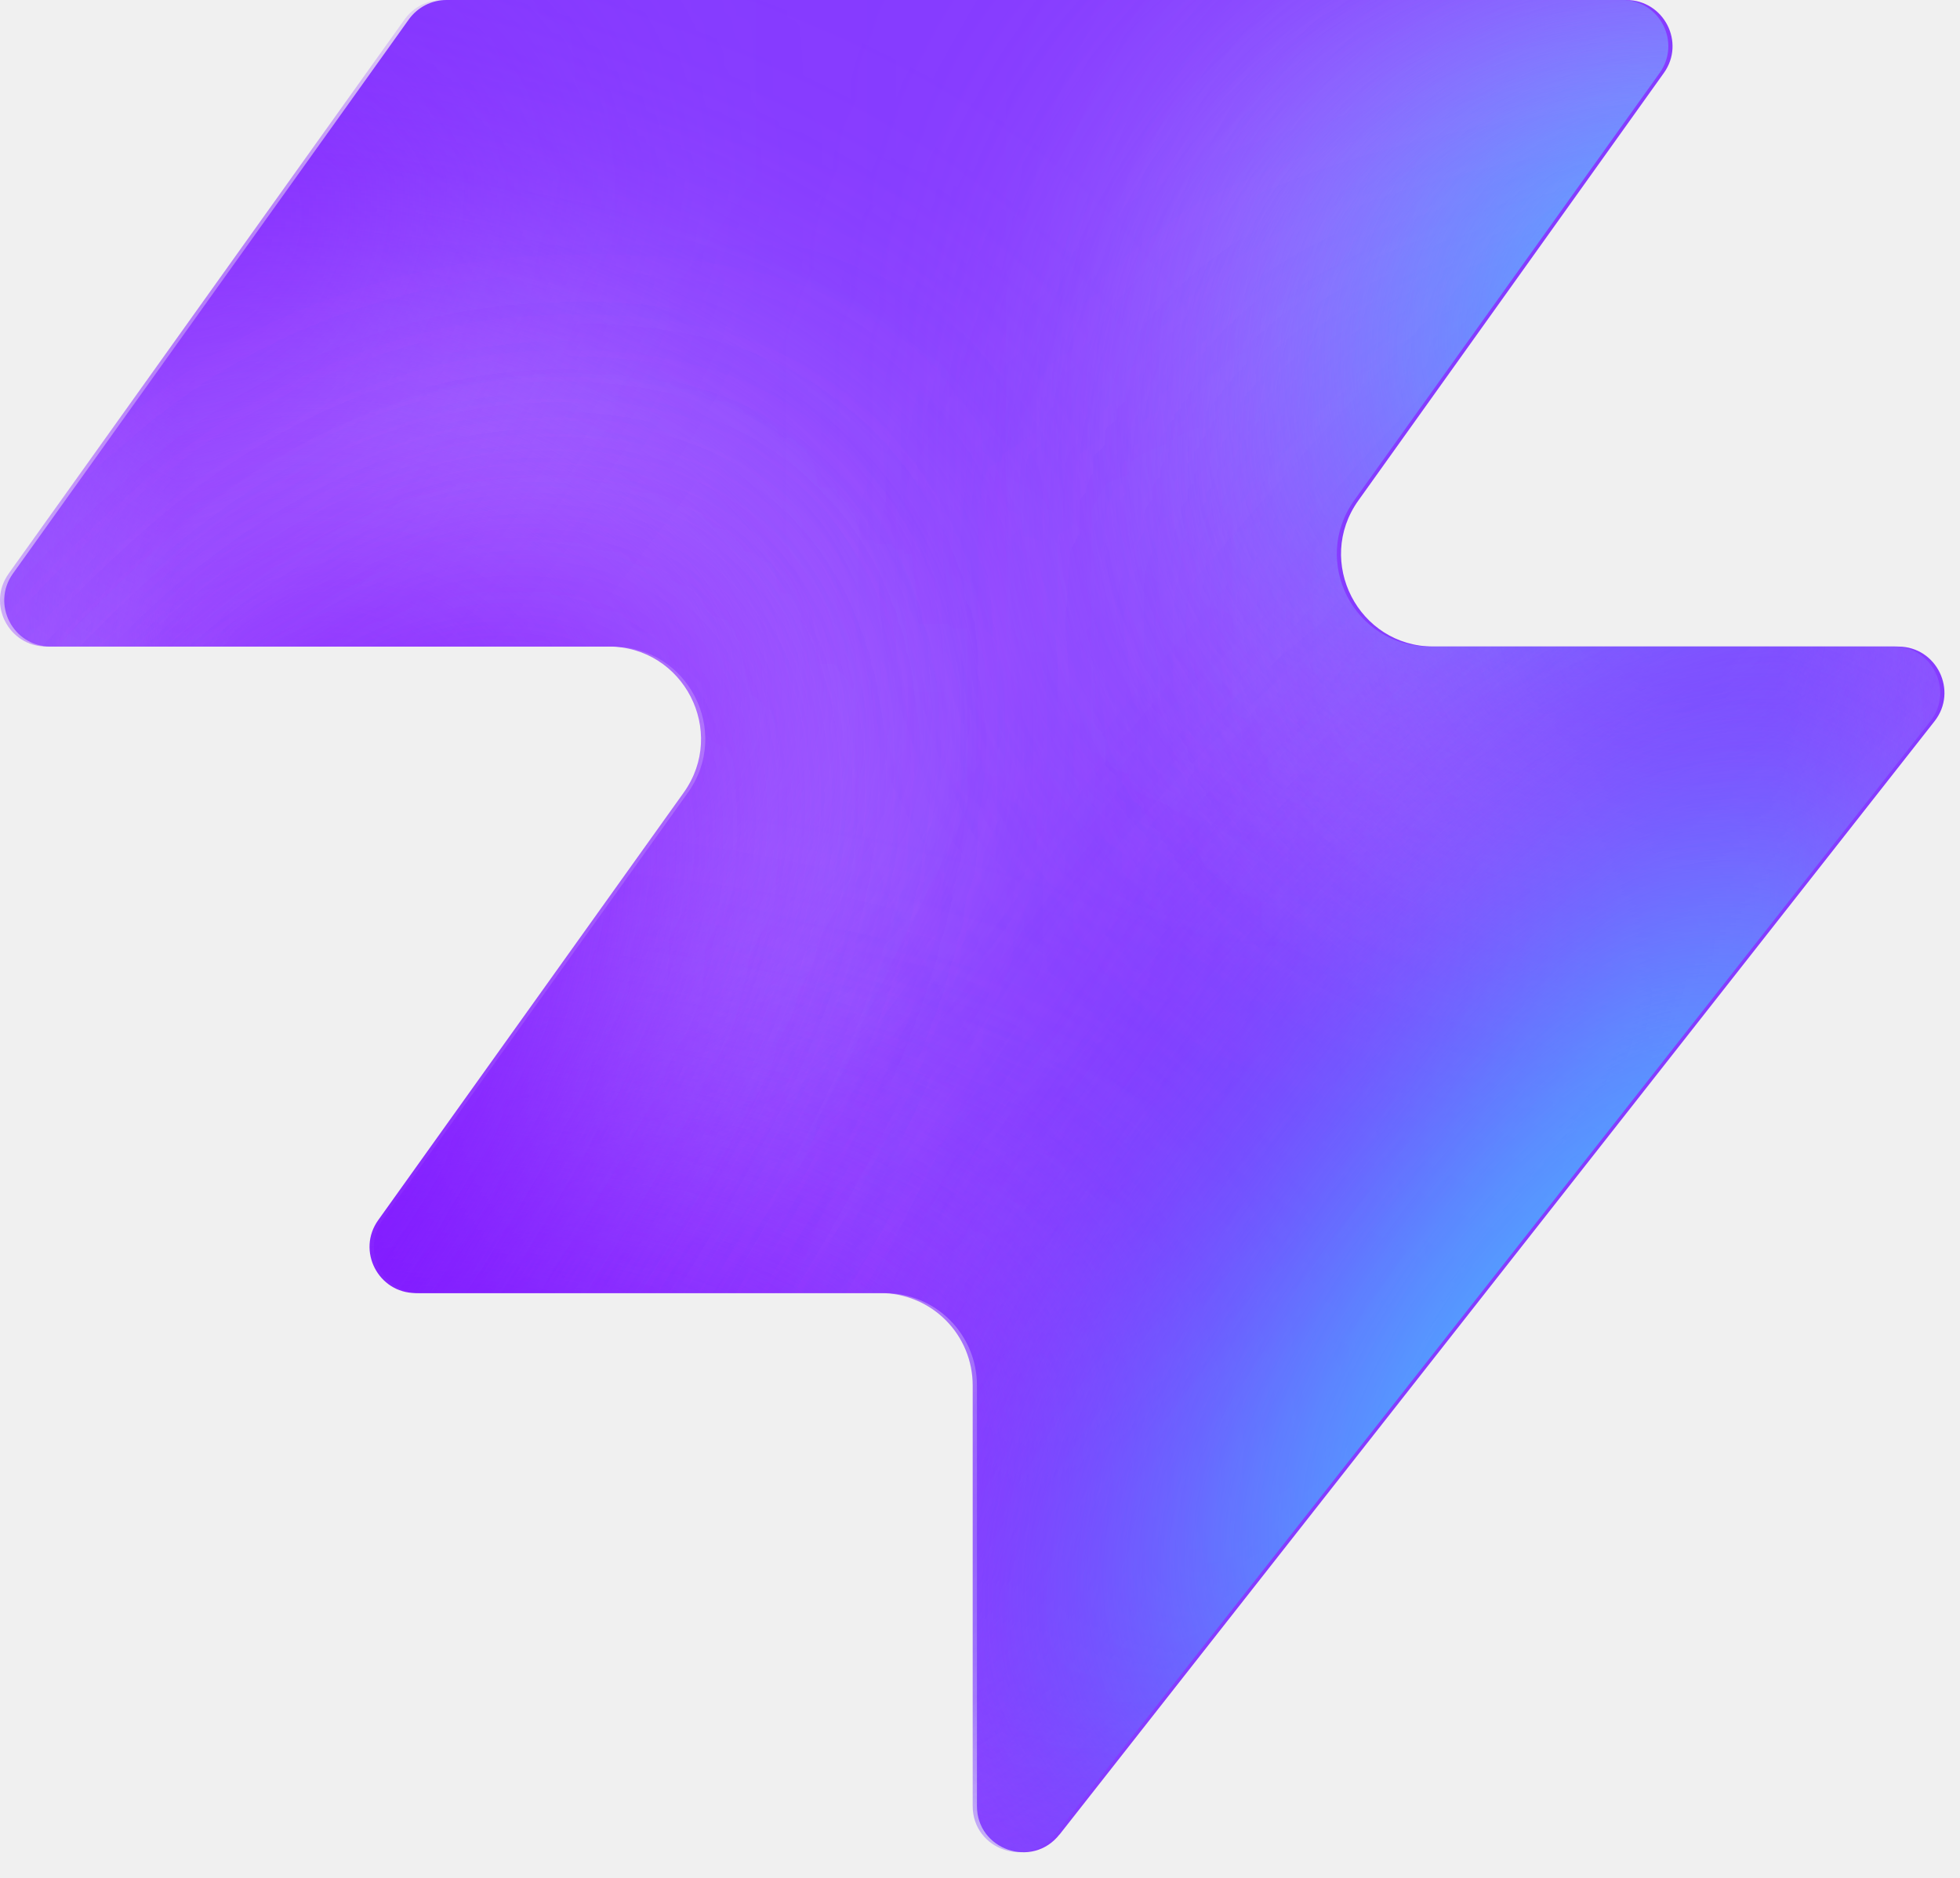
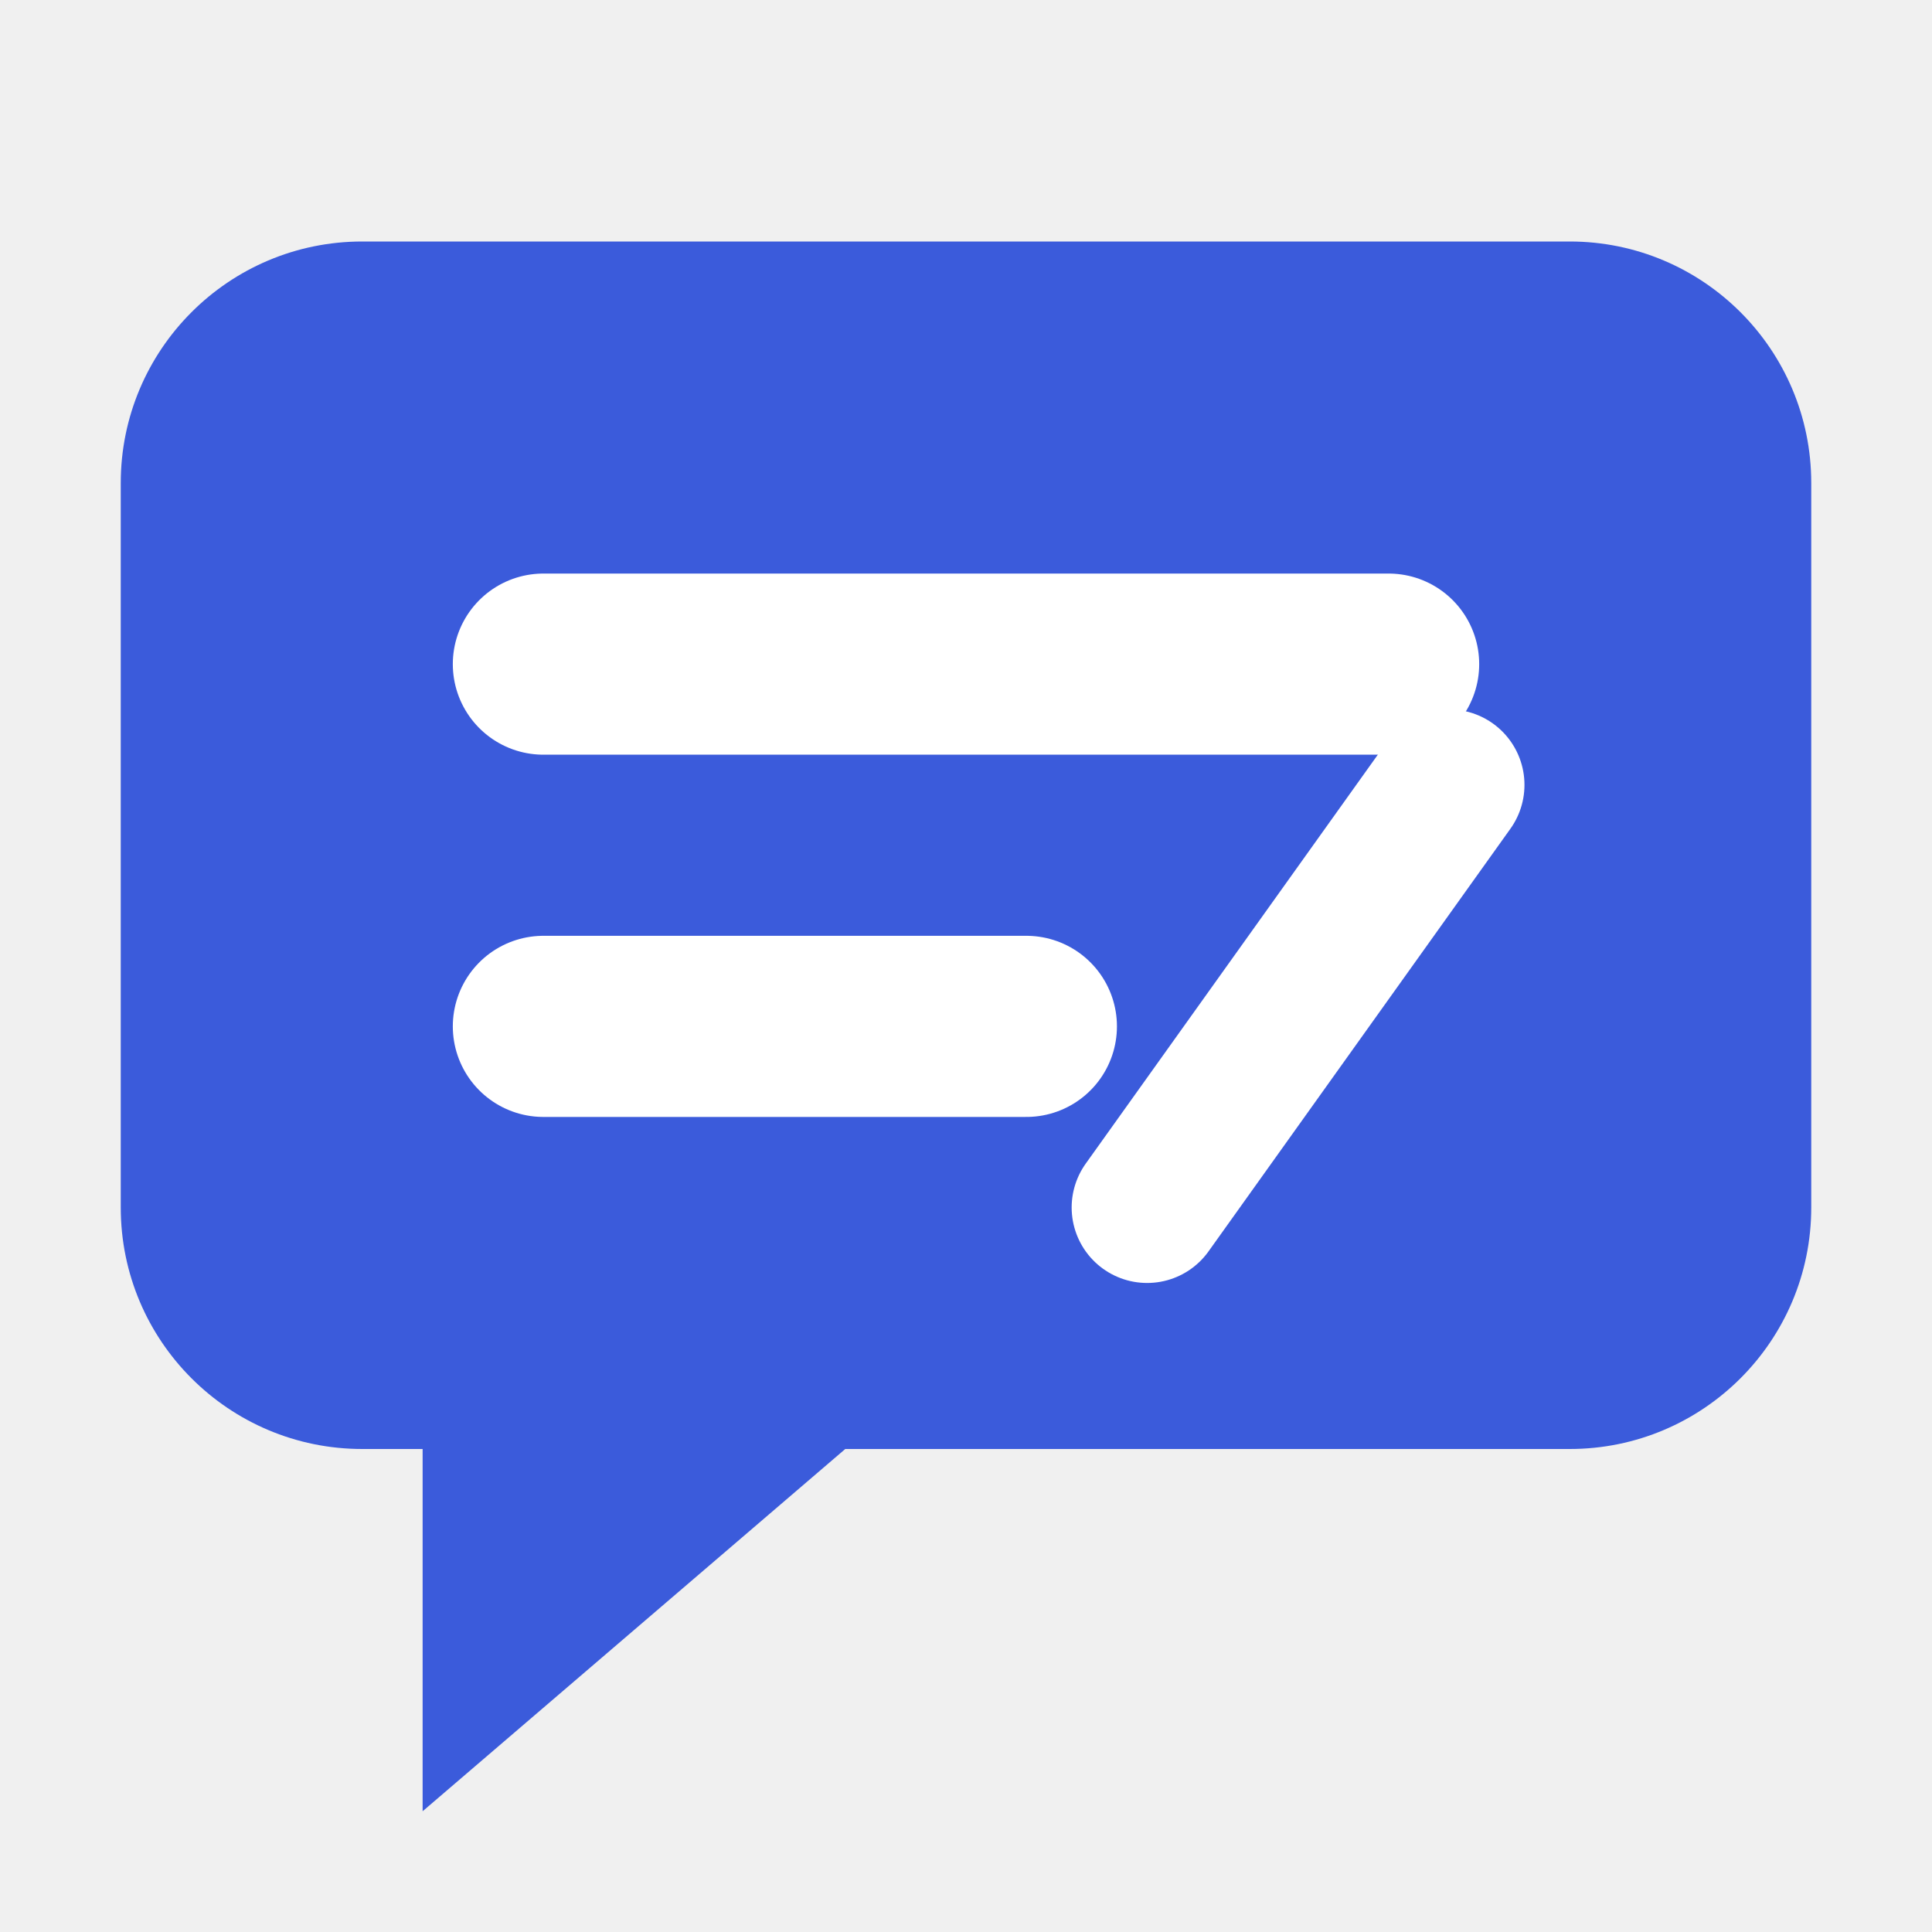
- <svg xmlns="http://www.w3.org/2000/svg" width="48" height="46" fill="none" viewBox="0 0 48 46">
-   <path fill="#863bff" d="M25.946 44.938c-.664.845-2.021.375-2.021-.698V33.937a2.26 2.26 0 0 0-2.262-2.262H10.287c-.92 0-1.456-1.04-.92-1.788l7.48-10.471c1.07-1.497 0-3.578-1.842-3.578H1.237c-.92 0-1.456-1.04-.92-1.788L10.013.474c.214-.297.556-.474.92-.474h28.894c.92 0 1.456 1.04.92 1.788l-7.48 10.471c-1.07 1.498 0 3.579 1.842 3.579h11.377c.943 0 1.473 1.088.89 1.83L25.947 44.94z" style="fill:#863bff;fill:color(display-p3 .525 .23 1);fill-opacity:1" />
-   <mask id="a" width="48" height="46" x="0" y="0" maskUnits="userSpaceOnUse" style="mask-type:alpha">
-     <path fill="#000" d="M25.842 44.938c-.664.844-2.021.375-2.021-.698V33.937a2.26 2.26 0 0 0-2.262-2.262H10.183c-.92 0-1.456-1.04-.92-1.788l7.48-10.471c1.07-1.498 0-3.579-1.842-3.579H1.133c-.92 0-1.456-1.04-.92-1.787L9.91.473c.214-.297.556-.474.92-.474h28.894c.92 0 1.456 1.04.92 1.788l-7.48 10.471c-1.07 1.498 0 3.578 1.842 3.578h11.377c.943 0 1.473 1.088.89 1.832L25.843 44.94z" style="fill:#000;fill-opacity:1" />
-   </mask>
-   <g mask="url(#a)">
-     <g filter="url(#b)">
-       <ellipse cx="5.508" cy="14.704" fill="#ede6ff" rx="5.508" ry="14.704" style="fill:#ede6ff;fill:color(display-p3 .927 .903 1);fill-opacity:1" transform="matrix(.00324 1 1 -.00324 -4.47 31.516)" />
-     </g>
-     <g filter="url(#c)">
-       <ellipse cx="10.399" cy="29.851" fill="#ede6ff" rx="10.399" ry="29.851" style="fill:#ede6ff;fill:color(display-p3 .927 .903 1);fill-opacity:1" transform="matrix(.00324 1 1 -.00324 -39.328 7.883)" />
-     </g>
-     <g filter="url(#d)">
-       <ellipse cx="5.508" cy="30.487" fill="#7e14ff" rx="5.508" ry="30.487" style="fill:#7e14ff;fill:color(display-p3 .492 .077 1);fill-opacity:1" transform="rotate(89.814 -25.913 -14.639)scale(1 -1)" />
-     </g>
-     <g filter="url(#e)">
-       <ellipse cx="5.508" cy="30.599" fill="#7e14ff" rx="5.508" ry="30.599" style="fill:#7e14ff;fill:color(display-p3 .492 .077 1);fill-opacity:1" transform="rotate(89.814 -32.644 -3.334)scale(1 -1)" />
-     </g>
-     <g filter="url(#f)">
-       <ellipse cx="5.508" cy="30.599" fill="#7e14ff" rx="5.508" ry="30.599" style="fill:#7e14ff;fill:color(display-p3 .492 .077 1);fill-opacity:1" transform="matrix(.00324 1 1 -.00324 -34.34 30.47)" />
-     </g>
-     <g filter="url(#g)">
-       <ellipse cx="14.072" cy="22.078" fill="#ede6ff" rx="14.072" ry="22.078" style="fill:#ede6ff;fill:color(display-p3 .927 .903 1);fill-opacity:1" transform="rotate(93.35 24.506 48.493)scale(-1 1)" />
-     </g>
-     <g filter="url(#h)">
-       <ellipse cx="3.47" cy="21.501" fill="#7e14ff" rx="3.47" ry="21.501" style="fill:#7e14ff;fill:color(display-p3 .492 .077 1);fill-opacity:1" transform="rotate(89.009 28.708 47.59)scale(-1 1)" />
-     </g>
-     <g filter="url(#i)">
-       <ellipse cx="3.47" cy="21.501" fill="#7e14ff" rx="3.47" ry="21.501" style="fill:#7e14ff;fill:color(display-p3 .492 .077 1);fill-opacity:1" transform="rotate(89.009 28.708 47.59)scale(-1 1)" />
-     </g>
-     <g filter="url(#j)">
-       <ellipse cx=".387" cy="8.972" fill="#7e14ff" rx="4.407" ry="29.108" style="fill:#7e14ff;fill:color(display-p3 .492 .077 1);fill-opacity:1" transform="rotate(39.51 .387 8.972)" />
-     </g>
-     <g filter="url(#k)">
-       <ellipse cx="47.523" cy="-6.092" fill="#7e14ff" rx="4.407" ry="29.108" style="fill:#7e14ff;fill:color(display-p3 .492 .077 1);fill-opacity:1" transform="rotate(37.892 47.523 -6.092)" />
-     </g>
-     <g filter="url(#l)">
-       <ellipse cx="41.412" cy="6.333" fill="#47bfff" rx="5.971" ry="9.665" style="fill:#47bfff;fill:color(display-p3 .28 .748 1);fill-opacity:1" transform="rotate(37.892 41.412 6.333)" />
-     </g>
-     <g filter="url(#m)">
-       <ellipse cx="-1.879" cy="38.332" fill="#7e14ff" rx="4.407" ry="29.108" style="fill:#7e14ff;fill:color(display-p3 .492 .077 1);fill-opacity:1" transform="rotate(37.892 -1.88 38.332)" />
-     </g>
-     <g filter="url(#n)">
-       <ellipse cx="-1.879" cy="38.332" fill="#7e14ff" rx="4.407" ry="29.108" style="fill:#7e14ff;fill:color(display-p3 .492 .077 1);fill-opacity:1" transform="rotate(37.892 -1.88 38.332)" />
-     </g>
-     <g filter="url(#o)">
-       <ellipse cx="35.651" cy="29.907" fill="#7e14ff" rx="4.407" ry="29.108" style="fill:#7e14ff;fill:color(display-p3 .492 .077 1);fill-opacity:1" transform="rotate(37.892 35.651 29.907)" />
-     </g>
-     <g filter="url(#p)">
-       <ellipse cx="38.418" cy="32.4" fill="#47bfff" rx="5.971" ry="15.297" style="fill:#47bfff;fill:color(display-p3 .28 .748 1);fill-opacity:1" transform="rotate(37.892 38.418 32.4)" />
-     </g>
-   </g>
-   <defs>
-     <filter id="b" width="60.045" height="41.654" x="-19.77" y="16.149" color-interpolation-filters="sRGB" filterUnits="userSpaceOnUse">
-       <feFlood flood-opacity="0" result="BackgroundImageFix" />
-       <feBlend in="SourceGraphic" in2="BackgroundImageFix" result="shape" />
-       <feGaussianBlur result="effect1_foregroundBlur_2002_17158" stdDeviation="7.659" />
-     </filter>
-     <filter id="c" width="90.34" height="51.437" x="-54.613" y="-7.533" color-interpolation-filters="sRGB" filterUnits="userSpaceOnUse">
-       <feFlood flood-opacity="0" result="BackgroundImageFix" />
-       <feBlend in="SourceGraphic" in2="BackgroundImageFix" result="shape" />
-       <feGaussianBlur result="effect1_foregroundBlur_2002_17158" stdDeviation="7.659" />
-     </filter>
-     <filter id="d" width="79.355" height="29.4" x="-49.64" y="2.03" color-interpolation-filters="sRGB" filterUnits="userSpaceOnUse">
-       <feFlood flood-opacity="0" result="BackgroundImageFix" />
-       <feBlend in="SourceGraphic" in2="BackgroundImageFix" result="shape" />
-       <feGaussianBlur result="effect1_foregroundBlur_2002_17158" stdDeviation="4.596" />
-     </filter>
-     <filter id="e" width="79.579" height="29.4" x="-45.045" y="20.029" color-interpolation-filters="sRGB" filterUnits="userSpaceOnUse">
-       <feFlood flood-opacity="0" result="BackgroundImageFix" />
-       <feBlend in="SourceGraphic" in2="BackgroundImageFix" result="shape" />
-       <feGaussianBlur result="effect1_foregroundBlur_2002_17158" stdDeviation="4.596" />
-     </filter>
-     <filter id="f" width="79.579" height="29.4" x="-43.513" y="21.178" color-interpolation-filters="sRGB" filterUnits="userSpaceOnUse">
-       <feFlood flood-opacity="0" result="BackgroundImageFix" />
-       <feBlend in="SourceGraphic" in2="BackgroundImageFix" result="shape" />
-       <feGaussianBlur result="effect1_foregroundBlur_2002_17158" stdDeviation="4.596" />
-     </filter>
-     <filter id="g" width="74.749" height="58.852" x="15.756" y="-17.901" color-interpolation-filters="sRGB" filterUnits="userSpaceOnUse">
-       <feFlood flood-opacity="0" result="BackgroundImageFix" />
-       <feBlend in="SourceGraphic" in2="BackgroundImageFix" result="shape" />
-       <feGaussianBlur result="effect1_foregroundBlur_2002_17158" stdDeviation="7.659" />
-     </filter>
-     <filter id="h" width="61.377" height="25.362" x="23.548" y="2.284" color-interpolation-filters="sRGB" filterUnits="userSpaceOnUse">
-       <feFlood flood-opacity="0" result="BackgroundImageFix" />
-       <feBlend in="SourceGraphic" in2="BackgroundImageFix" result="shape" />
-       <feGaussianBlur result="effect1_foregroundBlur_2002_17158" stdDeviation="4.596" />
-     </filter>
-     <filter id="i" width="61.377" height="25.362" x="23.548" y="2.284" color-interpolation-filters="sRGB" filterUnits="userSpaceOnUse">
-       <feFlood flood-opacity="0" result="BackgroundImageFix" />
-       <feBlend in="SourceGraphic" in2="BackgroundImageFix" result="shape" />
-       <feGaussianBlur result="effect1_foregroundBlur_2002_17158" stdDeviation="4.596" />
-     </filter>
-     <filter id="j" width="56.045" height="63.649" x="-27.636" y="-22.853" color-interpolation-filters="sRGB" filterUnits="userSpaceOnUse">
-       <feFlood flood-opacity="0" result="BackgroundImageFix" />
-       <feBlend in="SourceGraphic" in2="BackgroundImageFix" result="shape" />
-       <feGaussianBlur result="effect1_foregroundBlur_2002_17158" stdDeviation="4.596" />
-     </filter>
-     <filter id="k" width="54.814" height="64.646" x="20.116" y="-38.415" color-interpolation-filters="sRGB" filterUnits="userSpaceOnUse">
-       <feFlood flood-opacity="0" result="BackgroundImageFix" />
-       <feBlend in="SourceGraphic" in2="BackgroundImageFix" result="shape" />
-       <feGaussianBlur result="effect1_foregroundBlur_2002_17158" stdDeviation="4.596" />
-     </filter>
-     <filter id="l" width="33.541" height="35.313" x="24.641" y="-11.323" color-interpolation-filters="sRGB" filterUnits="userSpaceOnUse">
-       <feFlood flood-opacity="0" result="BackgroundImageFix" />
-       <feBlend in="SourceGraphic" in2="BackgroundImageFix" result="shape" />
-       <feGaussianBlur result="effect1_foregroundBlur_2002_17158" stdDeviation="4.596" />
-     </filter>
-     <filter id="m" width="54.814" height="64.646" x="-29.286" y="6.009" color-interpolation-filters="sRGB" filterUnits="userSpaceOnUse">
-       <feFlood flood-opacity="0" result="BackgroundImageFix" />
-       <feBlend in="SourceGraphic" in2="BackgroundImageFix" result="shape" />
-       <feGaussianBlur result="effect1_foregroundBlur_2002_17158" stdDeviation="4.596" />
-     </filter>
-     <filter id="n" width="54.814" height="64.646" x="-29.286" y="6.009" color-interpolation-filters="sRGB" filterUnits="userSpaceOnUse">
-       <feFlood flood-opacity="0" result="BackgroundImageFix" />
-       <feBlend in="SourceGraphic" in2="BackgroundImageFix" result="shape" />
-       <feGaussianBlur result="effect1_foregroundBlur_2002_17158" stdDeviation="4.596" />
-     </filter>
-     <filter id="o" width="54.814" height="64.646" x="8.244" y="-2.416" color-interpolation-filters="sRGB" filterUnits="userSpaceOnUse">
-       <feFlood flood-opacity="0" result="BackgroundImageFix" />
-       <feBlend in="SourceGraphic" in2="BackgroundImageFix" result="shape" />
-       <feGaussianBlur result="effect1_foregroundBlur_2002_17158" stdDeviation="4.596" />
-     </filter>
-     <filter id="p" width="39.409" height="43.623" x="18.713" y="10.588" color-interpolation-filters="sRGB" filterUnits="userSpaceOnUse">
-       <feFlood flood-opacity="0" result="BackgroundImageFix" />
-       <feBlend in="SourceGraphic" in2="BackgroundImageFix" result="shape" />
-       <feGaussianBlur result="effect1_foregroundBlur_2002_17158" stdDeviation="4.596" />
-     </filter>
-   </defs>
+ <svg xmlns="http://www.w3.org/2000/svg" viewBox="0 0 32 32">
+   <path fill="#3b5bdb" d="M6 4h20a4 4 0 0 1 4 4v12a4 4 0 0 1-4 4H14l-7 6v-6H6a4 4 0 0 1-4-4V8a4 4 0 0 1 4-4z" />
+   <path stroke="#fff" stroke-width="3" stroke-linecap="round" d="M9 11h14M9 17h8" />
+   <path stroke="#fff" stroke-width="2.5" stroke-linecap="round" d="M24 13l-5 7" />
</svg>
